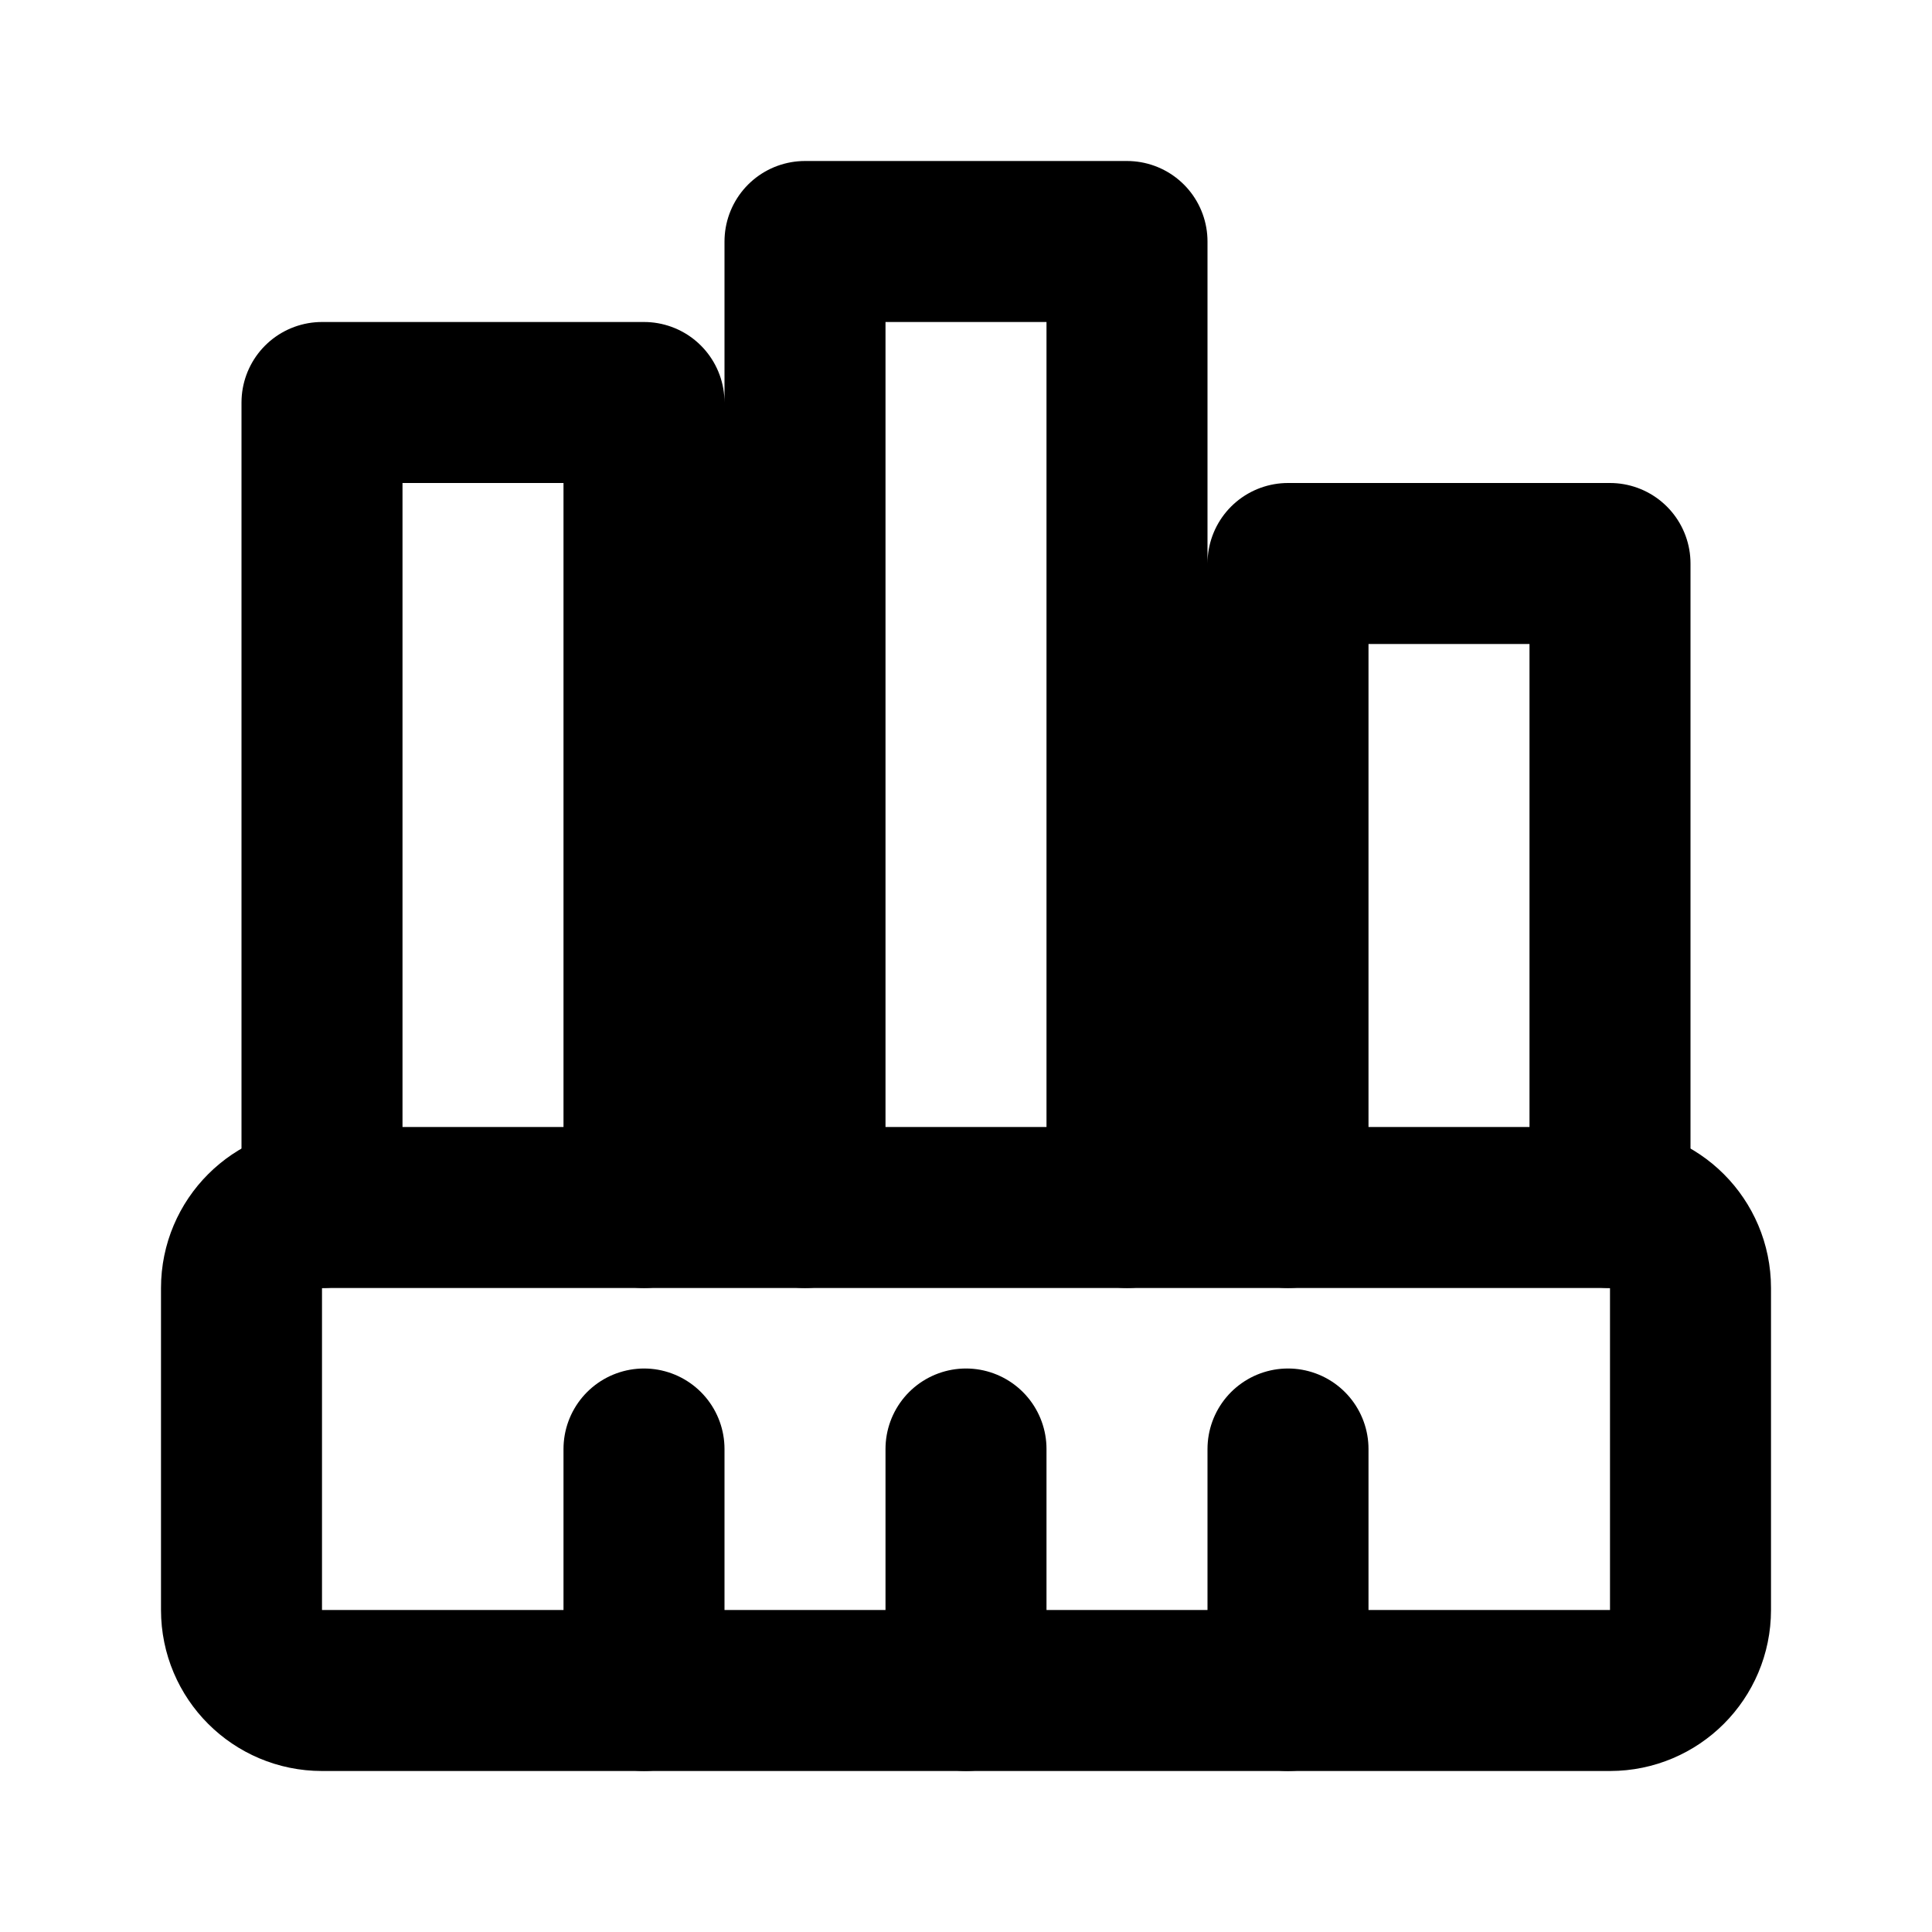
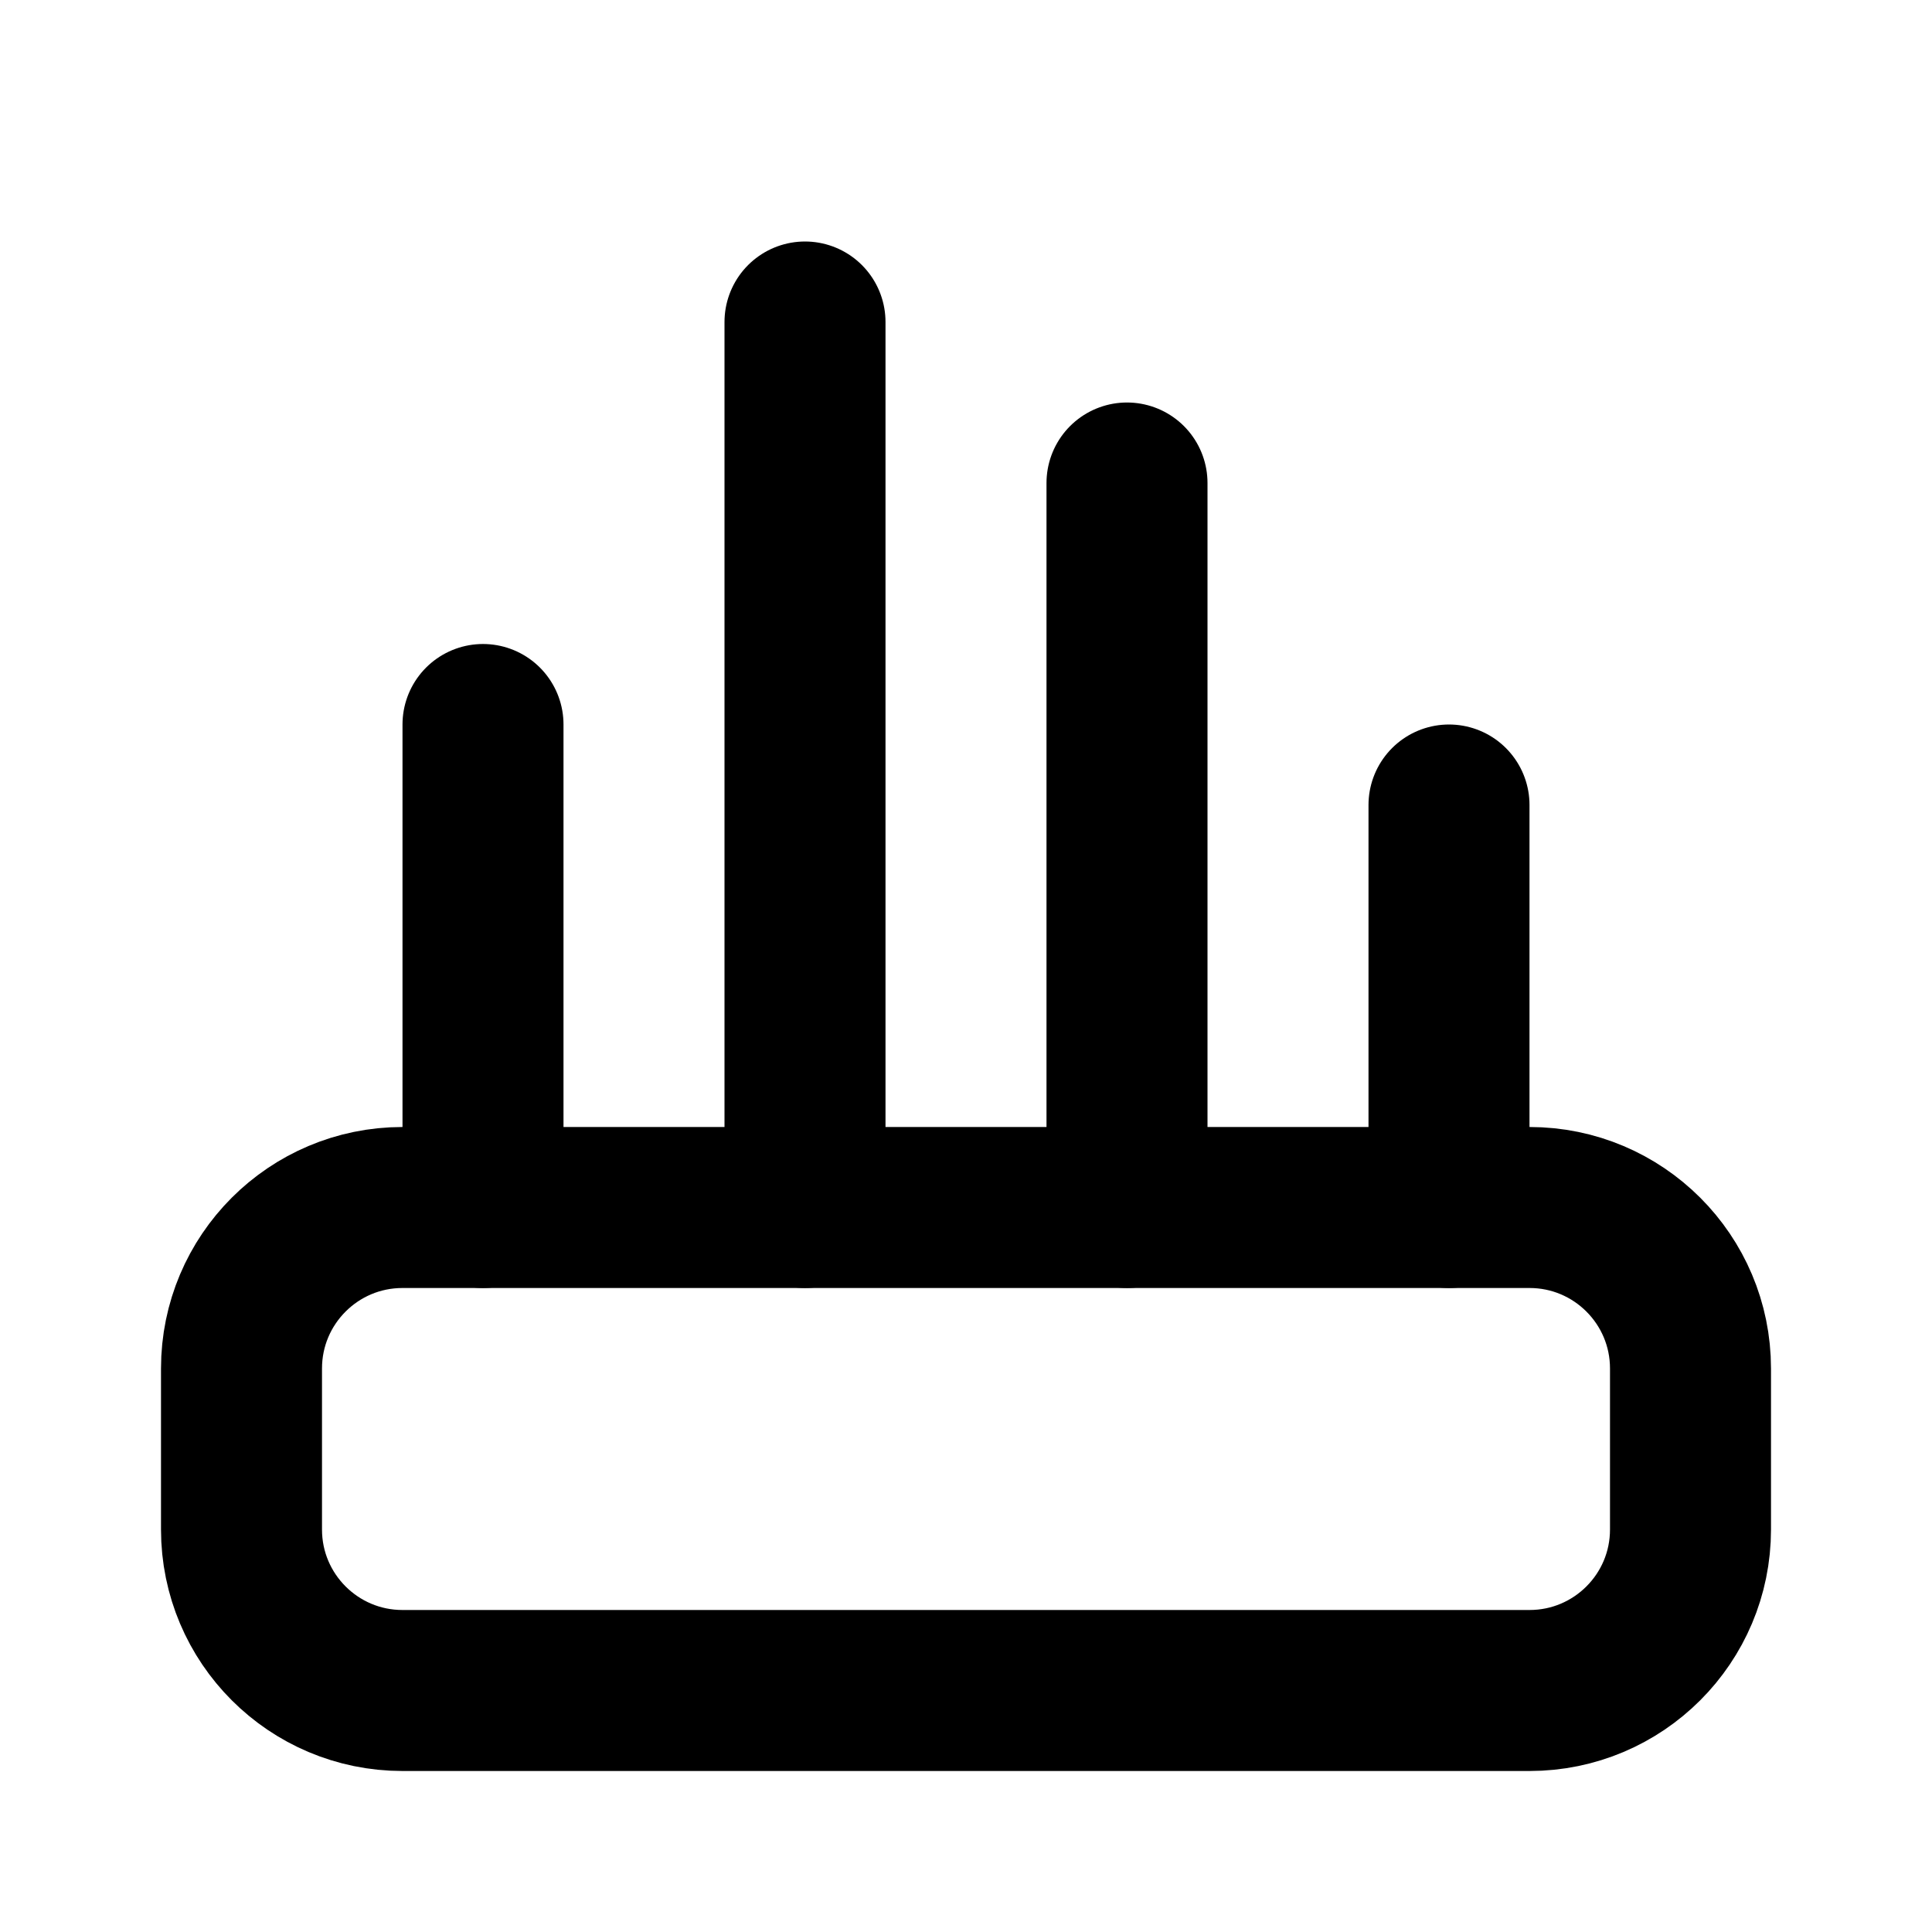
<svg xmlns="http://www.w3.org/2000/svg" width="24" height="24" viewBox="0 0 24 24" fill="none" stroke="black" stroke-width="2" stroke-linecap="round" stroke-linejoin="round">
-   <path d="M4 15V5h4v10m2 0V3h4v12m2 0V7h4v8" />
-   <rect x="3" y="15" width="18" height="6" rx="1" />
-   <path d="M8 18v3m4-3v3m4-3v3" />
+   <path d="M6 15V9m4 6V4m4 11V6m4 9v-5" />
+   <rect x="3" y="15" width="18" height="6" rx="2" />
</svg>
